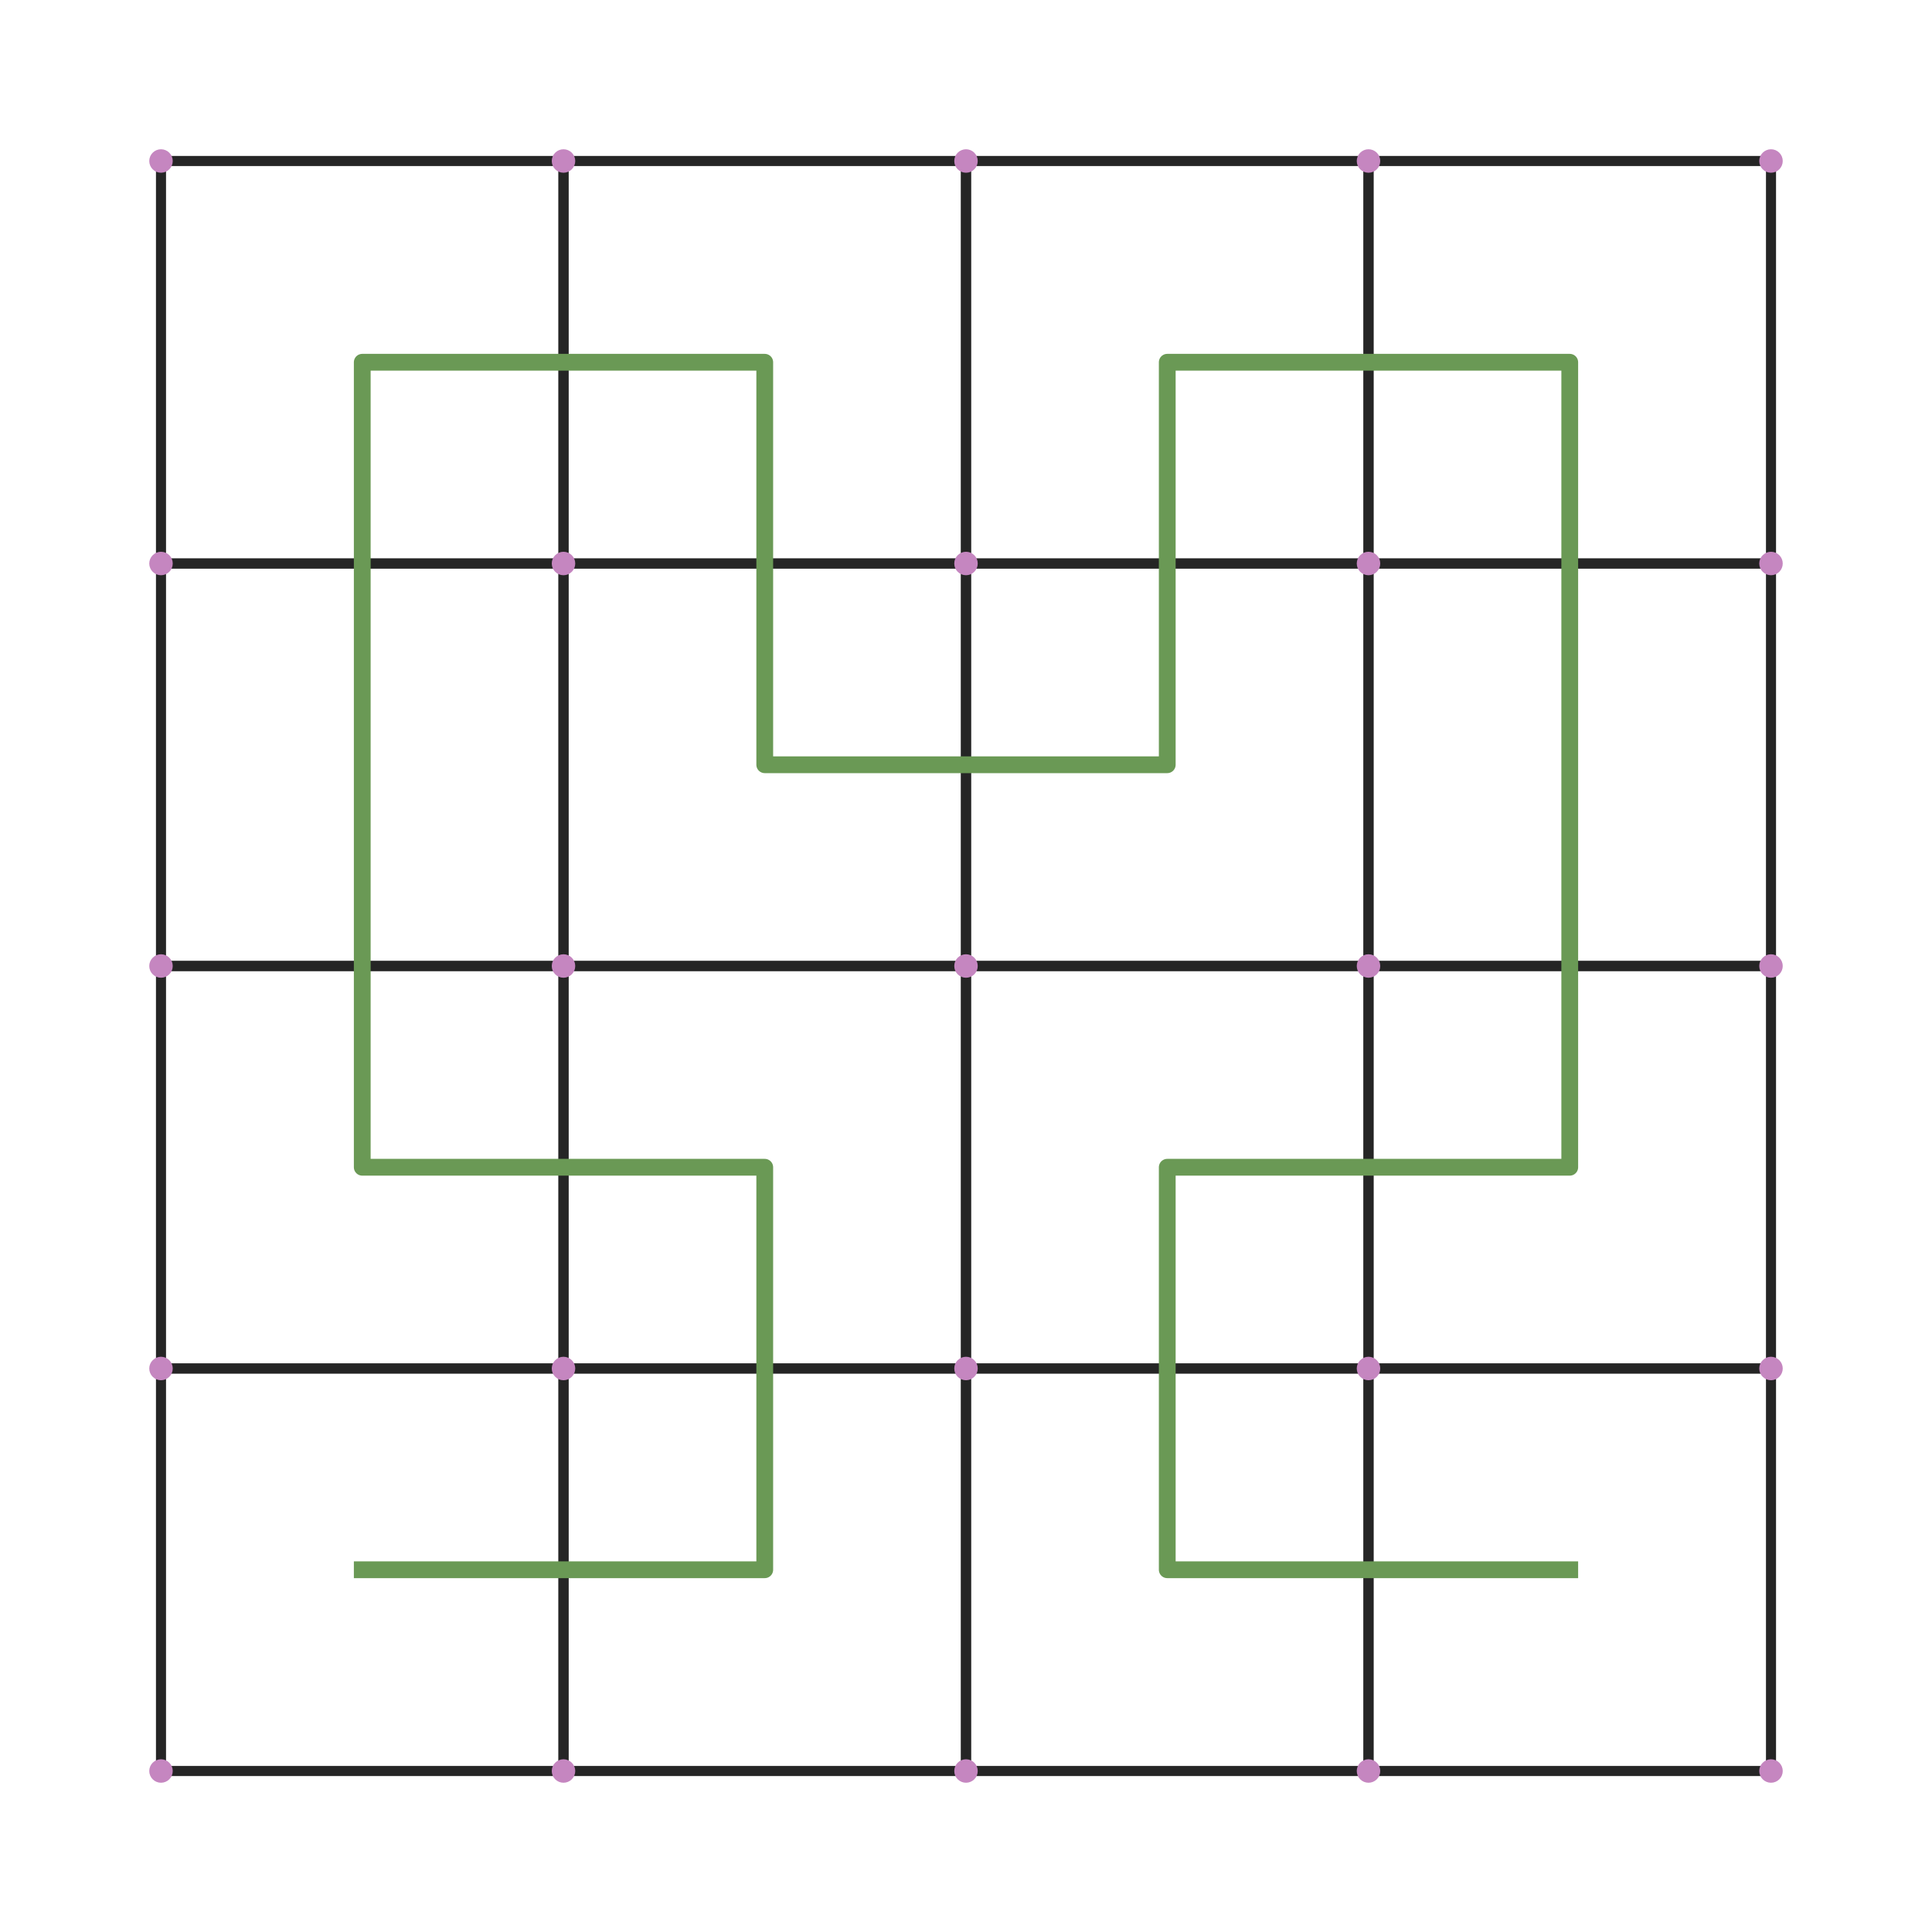
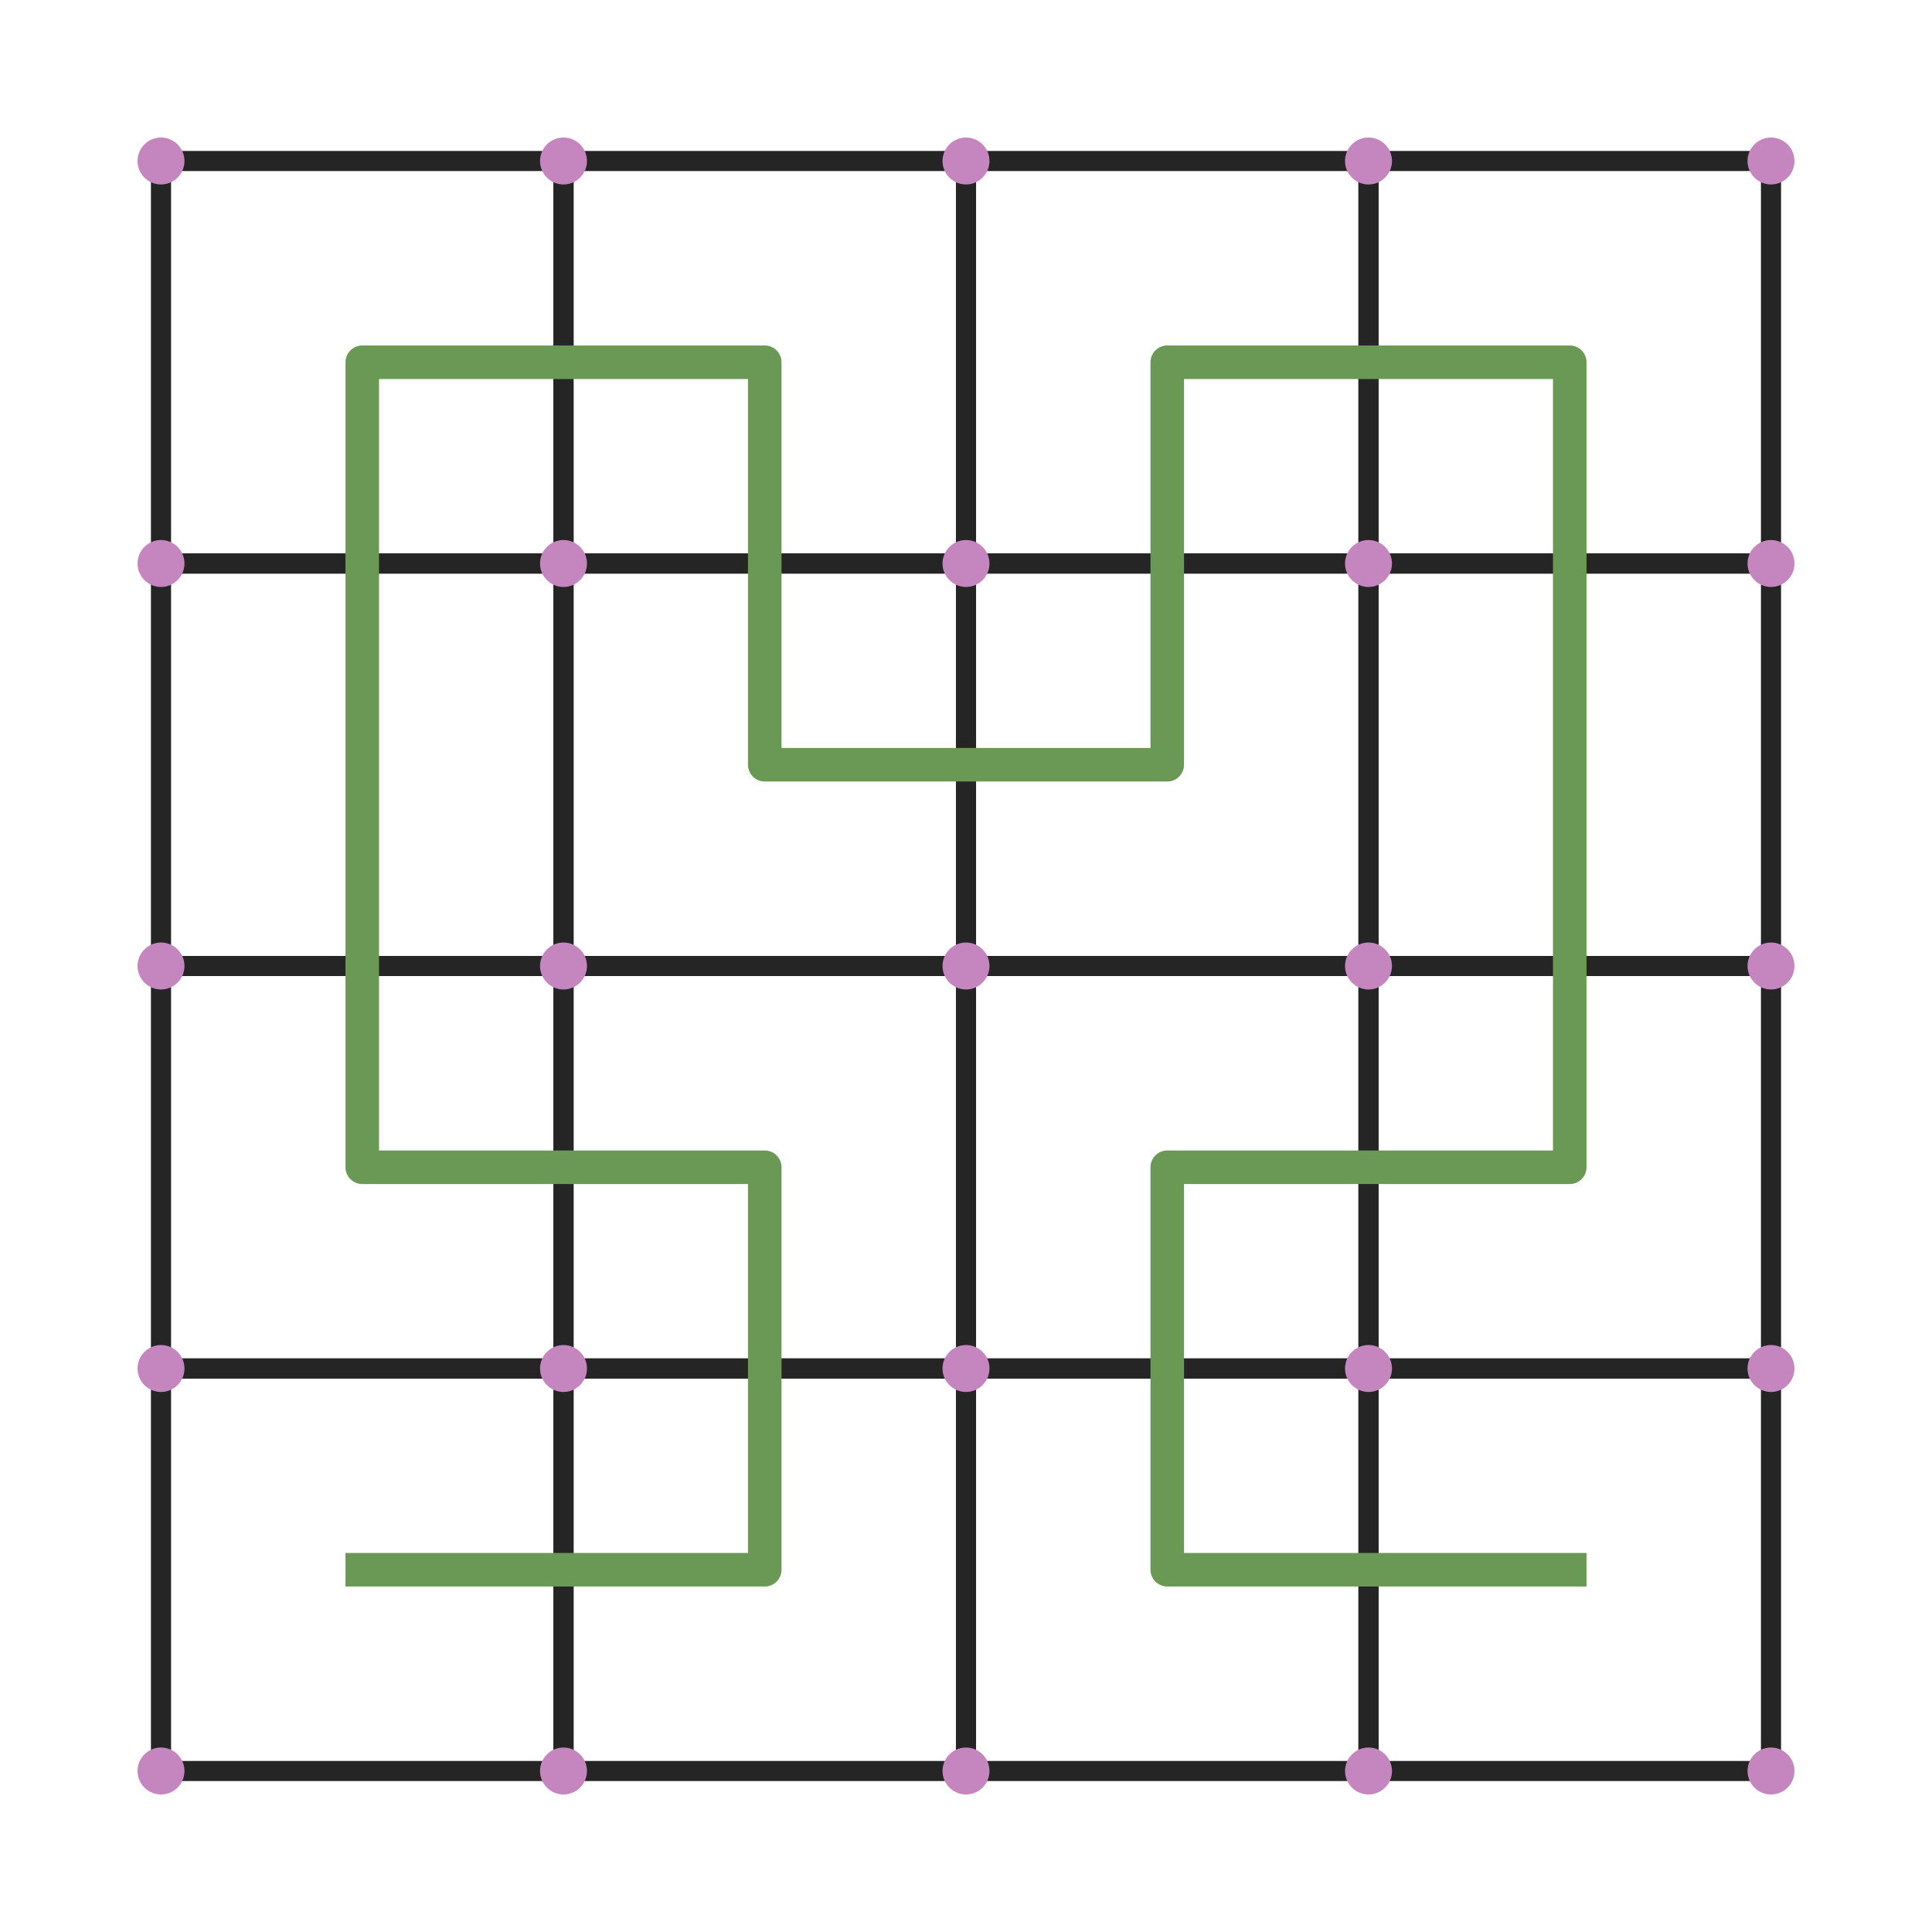
- <svg xmlns="http://www.w3.org/2000/svg" xmlns:xlink="http://www.w3.org/1999/xlink" width="576pt" height="576pt" viewBox="0 0 576 576" version="1.1">
+ <svg xmlns="http://www.w3.org/2000/svg" xmlns:xlink="http://www.w3.org/1999/xlink" width="288pt" height="288pt" viewBox="0 0 288 288" version="1.1">
  <defs>
    <style type="text/css">*{stroke-linejoin: round; stroke-linecap: butt}</style>
  </defs>
  <g id="figure_1">
    <g id="patch_1">
-       <path d="M 0 576  L 576 576  L 576 0  L 0 0  L 0 576  z " style="fill: none" />
+       <path d="M 0 288  L 288 288  L 288 0  L 0 0  L 0 288  z " style="fill: none" />
    </g>
    <g id="axes_1">
      <g id="line2d_1">
-         <path d="M 168 528  L 168 408  L 48 408  L 48 528  L 168 528  " clip-path="url(#p6fc334e792)" style="fill: none; stroke: #252525; stroke-width: 3; stroke-linecap: square" />
+         <path d="M 84 264  L 84 204  L 24 204  L 24 264  L 84 264  " clip-path="url(#pee76a808c8)" style="fill: none; stroke: #252525; stroke-width: 3; stroke-linecap: square" />
      </g>
      <g id="line2d_2">
-         <path d="M 288 528  L 288 408  L 168 408  L 168 528  L 288 528  " clip-path="url(#p6fc334e792)" style="fill: none; stroke: #252525; stroke-width: 3; stroke-linecap: square" />
+         <path d="M 144 264  L 144 204  L 84 204  L 84 264  L 144 264  " clip-path="url(#pee76a808c8)" style="fill: none; stroke: #252525; stroke-width: 3; stroke-linecap: square" />
      </g>
      <g id="line2d_3">
-         <path d="M 288 408  L 288 288  L 168 288  L 168 408  L 288 408  " clip-path="url(#p6fc334e792)" style="fill: none; stroke: #252525; stroke-width: 3; stroke-linecap: square" />
+         <path d="M 144 204  L 144 144  L 84 144  L 84 204  L 144 204  " clip-path="url(#pee76a808c8)" style="fill: none; stroke: #252525; stroke-width: 3; stroke-linecap: square" />
      </g>
      <g id="line2d_4">
-         <path d="M 168 408  L 168 288  L 48 288  L 48 408  L 168 408  " clip-path="url(#p6fc334e792)" style="fill: none; stroke: #252525; stroke-width: 3; stroke-linecap: square" />
+         <path d="M 84 204  L 84 144  L 24 144  L 24 204  L 84 204  " clip-path="url(#pee76a808c8)" style="fill: none; stroke: #252525; stroke-width: 3; stroke-linecap: square" />
      </g>
      <g id="line2d_5">
-         <path d="M 168 288  L 168 168  L 48 168  L 48 288  L 168 288  " clip-path="url(#p6fc334e792)" style="fill: none; stroke: #252525; stroke-width: 3; stroke-linecap: square" />
+         <path d="M 84 144  L 84 84  L 24 84  L 24 144  L 84 144  " clip-path="url(#pee76a808c8)" style="fill: none; stroke: #252525; stroke-width: 3; stroke-linecap: square" />
      </g>
      <g id="line2d_6">
-         <path d="M 168 168  L 168 48  L 48 48  L 48 168  L 168 168  " clip-path="url(#p6fc334e792)" style="fill: none; stroke: #252525; stroke-width: 3; stroke-linecap: square" />
+         <path d="M 84 84  L 84 24  L 24 24  L 24 84  L 84 84  " clip-path="url(#pee76a808c8)" style="fill: none; stroke: #252525; stroke-width: 3; stroke-linecap: square" />
      </g>
      <g id="line2d_7">
-         <path d="M 288 168  L 288 48  L 168 48  L 168 168  L 288 168  " clip-path="url(#p6fc334e792)" style="fill: none; stroke: #252525; stroke-width: 3; stroke-linecap: square" />
+         <path d="M 144 84  L 144 24  L 84 24  L 84 84  L 144 84  " clip-path="url(#pee76a808c8)" style="fill: none; stroke: #252525; stroke-width: 3; stroke-linecap: square" />
      </g>
      <g id="line2d_8">
-         <path d="M 288 288  L 288 168  L 168 168  L 168 288  L 288 288  " clip-path="url(#p6fc334e792)" style="fill: none; stroke: #252525; stroke-width: 3; stroke-linecap: square" />
+         <path d="M 144 144  L 144 84  L 84 84  L 84 144  L 144 144  " clip-path="url(#pee76a808c8)" style="fill: none; stroke: #252525; stroke-width: 3; stroke-linecap: square" />
      </g>
      <g id="line2d_9">
-         <path d="M 408 288  L 408 168  L 288 168  L 288 288  L 408 288  " clip-path="url(#p6fc334e792)" style="fill: none; stroke: #252525; stroke-width: 3; stroke-linecap: square" />
+         <path d="M 204 144  L 204 84  L 144 84  L 144 144  L 204 144  " clip-path="url(#pee76a808c8)" style="fill: none; stroke: #252525; stroke-width: 3; stroke-linecap: square" />
      </g>
      <g id="line2d_10">
-         <path d="M 408 168  L 408 48  L 288 48  L 288 168  L 408 168  " clip-path="url(#p6fc334e792)" style="fill: none; stroke: #252525; stroke-width: 3; stroke-linecap: square" />
+         <path d="M 204 84  L 204 24  L 144 24  L 144 84  L 204 84  " clip-path="url(#pee76a808c8)" style="fill: none; stroke: #252525; stroke-width: 3; stroke-linecap: square" />
      </g>
      <g id="line2d_11">
-         <path d="M 528 168  L 528 48  L 408 48  L 408 168  L 528 168  " clip-path="url(#p6fc334e792)" style="fill: none; stroke: #252525; stroke-width: 3; stroke-linecap: square" />
+         <path d="M 264 84  L 264 24  L 204 24  L 204 84  L 264 84  " clip-path="url(#pee76a808c8)" style="fill: none; stroke: #252525; stroke-width: 3; stroke-linecap: square" />
      </g>
      <g id="line2d_12">
-         <path d="M 528 288  L 528 168  L 408 168  L 408 288  L 528 288  " clip-path="url(#p6fc334e792)" style="fill: none; stroke: #252525; stroke-width: 3; stroke-linecap: square" />
+         <path d="M 264 144  L 264 84  L 204 84  L 204 144  L 264 144  " clip-path="url(#pee76a808c8)" style="fill: none; stroke: #252525; stroke-width: 3; stroke-linecap: square" />
      </g>
      <g id="line2d_13">
-         <path d="M 528 408  L 528 288  L 408 288  L 408 408  L 528 408  " clip-path="url(#p6fc334e792)" style="fill: none; stroke: #252525; stroke-width: 3; stroke-linecap: square" />
+         <path d="M 264 204  L 264 144  L 204 144  L 204 204  L 264 204  " clip-path="url(#pee76a808c8)" style="fill: none; stroke: #252525; stroke-width: 3; stroke-linecap: square" />
      </g>
      <g id="line2d_14">
-         <path d="M 408 408  L 408 288  L 288 288  L 288 408  L 408 408  " clip-path="url(#p6fc334e792)" style="fill: none; stroke: #252525; stroke-width: 3; stroke-linecap: square" />
+         <path d="M 204 204  L 204 144  L 144 144  L 144 204  L 204 204  " clip-path="url(#pee76a808c8)" style="fill: none; stroke: #252525; stroke-width: 3; stroke-linecap: square" />
      </g>
      <g id="line2d_15">
-         <path d="M 408 528  L 408 408  L 288 408  L 288 528  L 408 528  " clip-path="url(#p6fc334e792)" style="fill: none; stroke: #252525; stroke-width: 3; stroke-linecap: square" />
+         <path d="M 204 264  L 204 204  L 144 204  L 144 264  L 204 264  " clip-path="url(#pee76a808c8)" style="fill: none; stroke: #252525; stroke-width: 3; stroke-linecap: square" />
      </g>
      <g id="line2d_16">
-         <path d="M 528 528  L 528 408  L 408 408  L 408 528  L 528 528  " clip-path="url(#p6fc334e792)" style="fill: none; stroke: #252525; stroke-width: 3; stroke-linecap: square" />
+         <path d="M 264 264  L 264 204  L 204 204  L 204 264  L 264 264  " clip-path="url(#pee76a808c8)" style="fill: none; stroke: #252525; stroke-width: 3; stroke-linecap: square" />
      </g>
      <g id="line2d_17">
        <defs>
-           <path id="mda4e63881f" d="M 0 3  C 0.796 3 1.559 2.684 2.121 2.121  C 2.684 1.559 3 0.796 3 0  C 3 -0.796 2.684 -1.559 2.121 -2.121  C 1.559 -2.684 0.796 -3 0 -3  C -0.796 -3 -1.559 -2.684 -2.121 -2.121  C -2.684 -1.559 -3 -0.796 -3 0  C -3 0.796 -2.684 1.559 -2.121 2.121  C -1.559 2.684 -0.796 3 0 3  z " style="stroke: #c586c0" />
+           <path id="m55dda459ec" d="M 0 3  C 0.796 3 1.559 2.684 2.121 2.121  C 2.684 1.559 3 0.796 3 0  C 3 -0.796 2.684 -1.559 2.121 -2.121  C 1.559 -2.684 0.796 -3 0 -3  C -0.796 -3 -1.559 -2.684 -2.121 -2.121  C -2.684 -1.559 -3 -0.796 -3 0  C -3 0.796 -2.684 1.559 -2.121 2.121  C -1.559 2.684 -0.796 3 0 3  z " style="stroke: #c586c0" />
        </defs>
-         <g clip-path="url(#p6fc334e792)">
-           <use xlink:href="#mda4e63881f" x="48" y="528" style="fill: #c586c0; stroke: #c586c0" />
-           <use xlink:href="#mda4e63881f" x="48" y="408" style="fill: #c586c0; stroke: #c586c0" />
-           <use xlink:href="#mda4e63881f" x="48" y="288" style="fill: #c586c0; stroke: #c586c0" />
-           <use xlink:href="#mda4e63881f" x="48" y="168" style="fill: #c586c0; stroke: #c586c0" />
-           <use xlink:href="#mda4e63881f" x="48" y="48" style="fill: #c586c0; stroke: #c586c0" />
-           <use xlink:href="#mda4e63881f" x="168" y="528" style="fill: #c586c0; stroke: #c586c0" />
-           <use xlink:href="#mda4e63881f" x="168" y="408" style="fill: #c586c0; stroke: #c586c0" />
-           <use xlink:href="#mda4e63881f" x="168" y="288" style="fill: #c586c0; stroke: #c586c0" />
-           <use xlink:href="#mda4e63881f" x="168" y="168" style="fill: #c586c0; stroke: #c586c0" />
-           <use xlink:href="#mda4e63881f" x="168" y="48" style="fill: #c586c0; stroke: #c586c0" />
-           <use xlink:href="#mda4e63881f" x="288" y="528" style="fill: #c586c0; stroke: #c586c0" />
-           <use xlink:href="#mda4e63881f" x="288" y="408" style="fill: #c586c0; stroke: #c586c0" />
-           <use xlink:href="#mda4e63881f" x="288" y="288" style="fill: #c586c0; stroke: #c586c0" />
-           <use xlink:href="#mda4e63881f" x="288" y="168" style="fill: #c586c0; stroke: #c586c0" />
-           <use xlink:href="#mda4e63881f" x="288" y="48" style="fill: #c586c0; stroke: #c586c0" />
-           <use xlink:href="#mda4e63881f" x="408" y="528" style="fill: #c586c0; stroke: #c586c0" />
-           <use xlink:href="#mda4e63881f" x="408" y="408" style="fill: #c586c0; stroke: #c586c0" />
-           <use xlink:href="#mda4e63881f" x="408" y="288" style="fill: #c586c0; stroke: #c586c0" />
-           <use xlink:href="#mda4e63881f" x="408" y="168" style="fill: #c586c0; stroke: #c586c0" />
-           <use xlink:href="#mda4e63881f" x="408" y="48" style="fill: #c586c0; stroke: #c586c0" />
-           <use xlink:href="#mda4e63881f" x="528" y="528" style="fill: #c586c0; stroke: #c586c0" />
-           <use xlink:href="#mda4e63881f" x="528" y="408" style="fill: #c586c0; stroke: #c586c0" />
-           <use xlink:href="#mda4e63881f" x="528" y="288" style="fill: #c586c0; stroke: #c586c0" />
-           <use xlink:href="#mda4e63881f" x="528" y="168" style="fill: #c586c0; stroke: #c586c0" />
-           <use xlink:href="#mda4e63881f" x="528" y="48" style="fill: #c586c0; stroke: #c586c0" />
+         <g clip-path="url(#pee76a808c8)">
+           <use xlink:href="#m55dda459ec" x="24" y="264" style="fill: #c586c0; stroke: #c586c0" />
+           <use xlink:href="#m55dda459ec" x="24" y="204" style="fill: #c586c0; stroke: #c586c0" />
+           <use xlink:href="#m55dda459ec" x="24" y="144" style="fill: #c586c0; stroke: #c586c0" />
+           <use xlink:href="#m55dda459ec" x="24" y="84" style="fill: #c586c0; stroke: #c586c0" />
+           <use xlink:href="#m55dda459ec" x="24" y="24" style="fill: #c586c0; stroke: #c586c0" />
+           <use xlink:href="#m55dda459ec" x="84" y="264" style="fill: #c586c0; stroke: #c586c0" />
+           <use xlink:href="#m55dda459ec" x="84" y="204" style="fill: #c586c0; stroke: #c586c0" />
+           <use xlink:href="#m55dda459ec" x="84" y="144" style="fill: #c586c0; stroke: #c586c0" />
+           <use xlink:href="#m55dda459ec" x="84" y="84" style="fill: #c586c0; stroke: #c586c0" />
+           <use xlink:href="#m55dda459ec" x="84" y="24" style="fill: #c586c0; stroke: #c586c0" />
+           <use xlink:href="#m55dda459ec" x="144" y="264" style="fill: #c586c0; stroke: #c586c0" />
+           <use xlink:href="#m55dda459ec" x="144" y="204" style="fill: #c586c0; stroke: #c586c0" />
+           <use xlink:href="#m55dda459ec" x="144" y="144" style="fill: #c586c0; stroke: #c586c0" />
+           <use xlink:href="#m55dda459ec" x="144" y="84" style="fill: #c586c0; stroke: #c586c0" />
+           <use xlink:href="#m55dda459ec" x="144" y="24" style="fill: #c586c0; stroke: #c586c0" />
+           <use xlink:href="#m55dda459ec" x="204" y="264" style="fill: #c586c0; stroke: #c586c0" />
+           <use xlink:href="#m55dda459ec" x="204" y="204" style="fill: #c586c0; stroke: #c586c0" />
+           <use xlink:href="#m55dda459ec" x="204" y="144" style="fill: #c586c0; stroke: #c586c0" />
+           <use xlink:href="#m55dda459ec" x="204" y="84" style="fill: #c586c0; stroke: #c586c0" />
+           <use xlink:href="#m55dda459ec" x="204" y="24" style="fill: #c586c0; stroke: #c586c0" />
+           <use xlink:href="#m55dda459ec" x="264" y="264" style="fill: #c586c0; stroke: #c586c0" />
+           <use xlink:href="#m55dda459ec" x="264" y="204" style="fill: #c586c0; stroke: #c586c0" />
+           <use xlink:href="#m55dda459ec" x="264" y="144" style="fill: #c586c0; stroke: #c586c0" />
+           <use xlink:href="#m55dda459ec" x="264" y="84" style="fill: #c586c0; stroke: #c586c0" />
+           <use xlink:href="#m55dda459ec" x="264" y="24" style="fill: #c586c0; stroke: #c586c0" />
        </g>
      </g>
      <g id="line2d_18">
-         <path d="M 108 468  L 228 468  L 228 348  L 108 348  L 108 228  L 108 108  L 228 108  L 228 228  L 348 228  L 348 108  L 468 108  L 468 228  L 468 348  L 348 348  L 348 468  L 468 468  " clip-path="url(#p6fc334e792)" style="fill: none; stroke: #6a9955; stroke-width: 5; stroke-linecap: square" />
+         <path d="M 54 234  L 114 234  L 114 174  L 54 174  L 54 114  L 54 54  L 114 54  L 114 114  L 174 114  L 174 54  L 234 54  L 234 114  L 234 174  L 174 174  L 174 234  L 234 234  " clip-path="url(#pee76a808c8)" style="fill: none; stroke: #6a9955; stroke-width: 5; stroke-linecap: square" />
      </g>
    </g>
  </g>
  <defs>
-     <clipPath id="p6fc334e792">
-       <rect x="0" y="0" width="576" height="576" />
+     <clipPath id="pee76a808c8">
+       <rect x="0" y="0" width="288" height="288" />
    </clipPath>
  </defs>
</svg>
